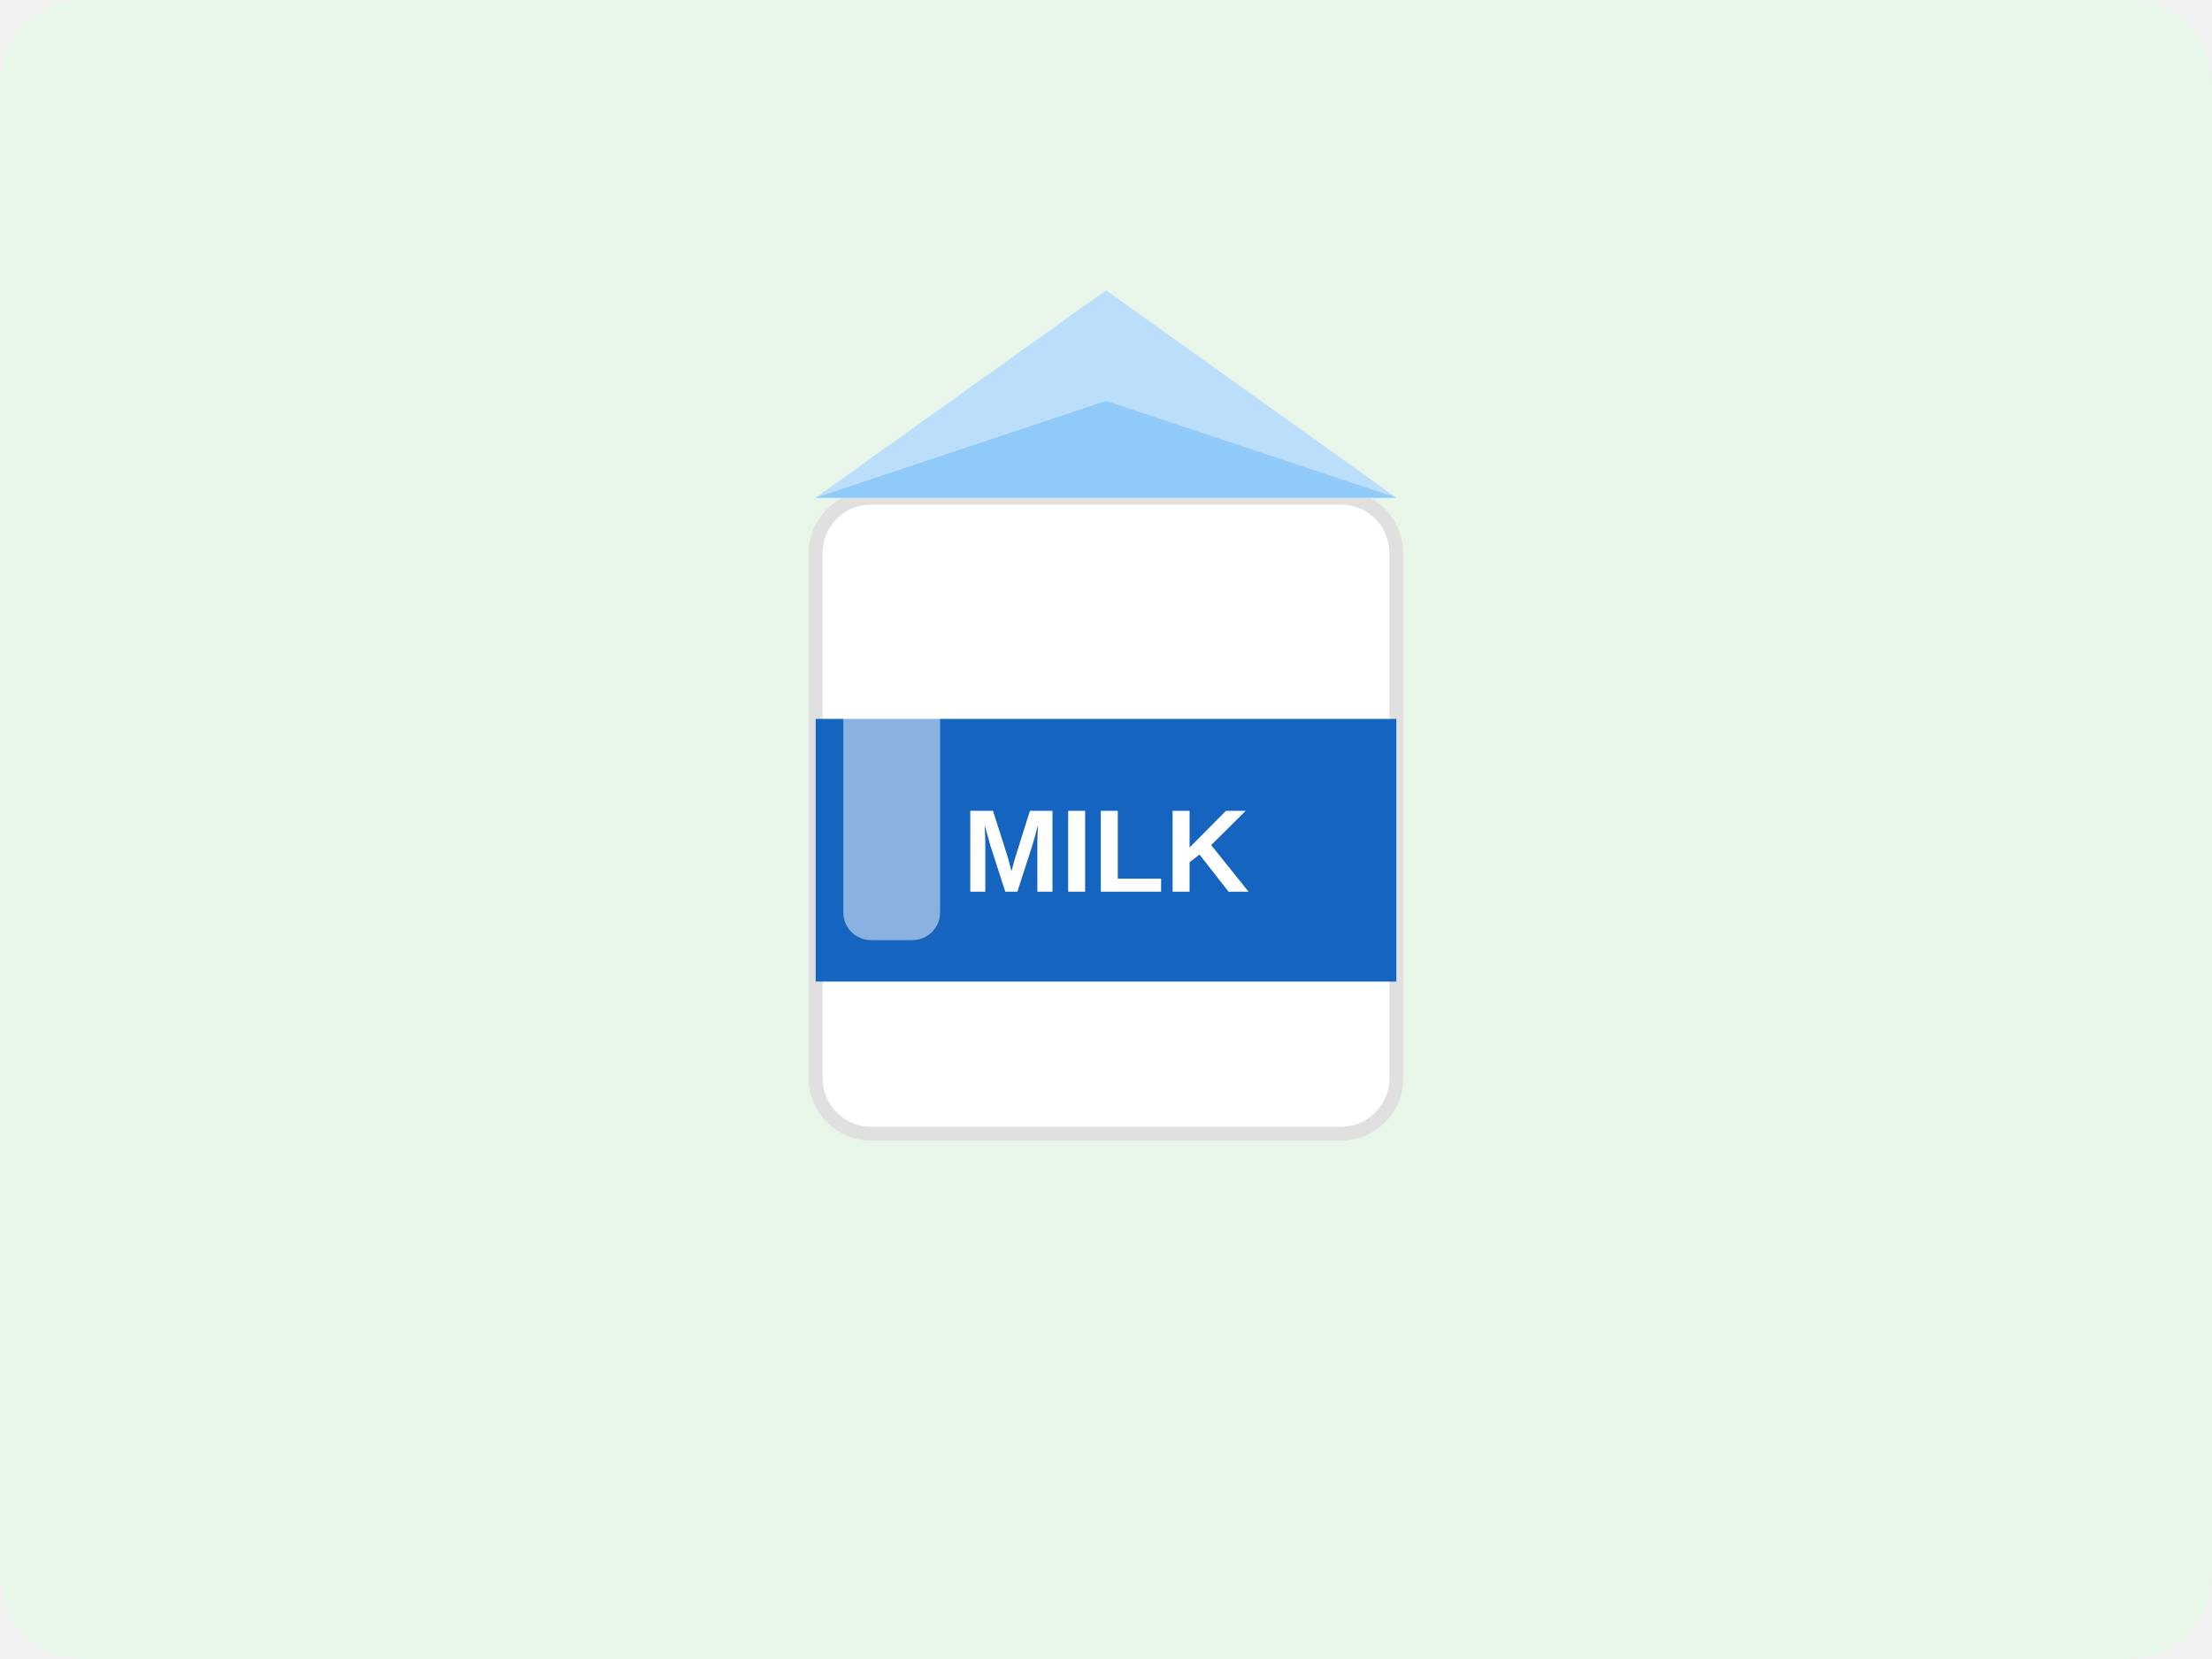
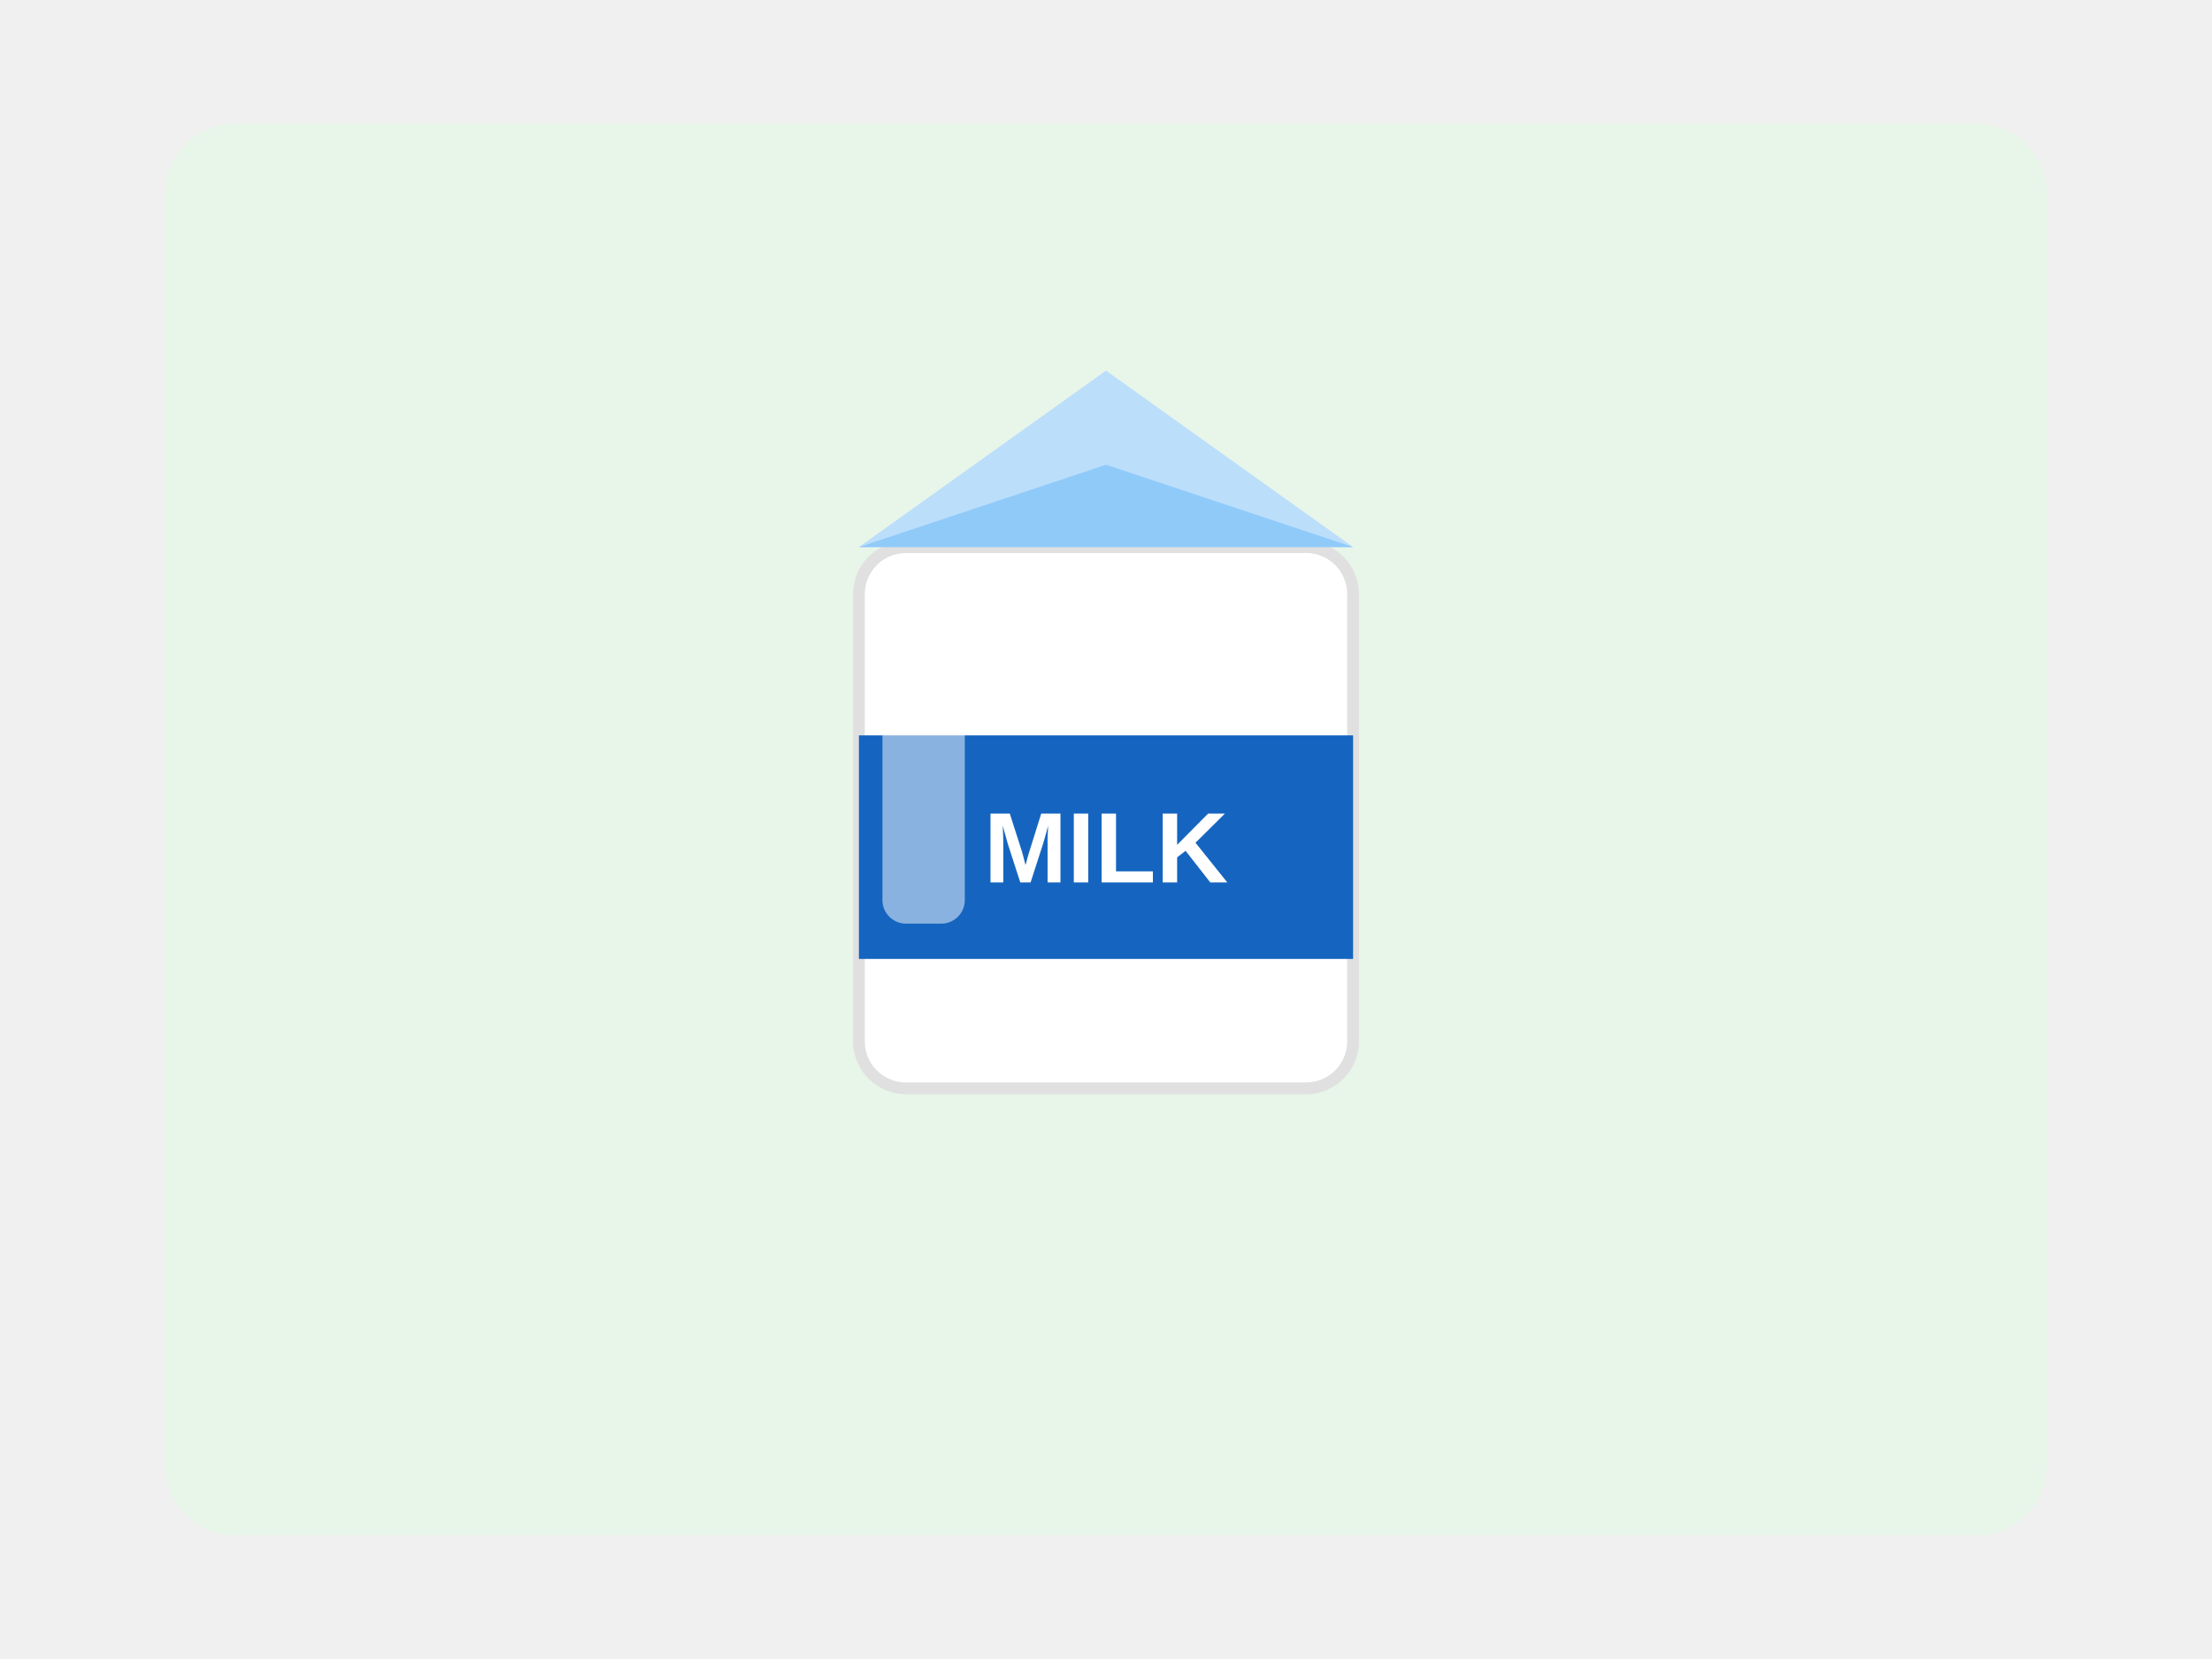
- <svg xmlns="http://www.w3.org/2000/svg" width="320" height="240" viewBox="0 0 320 240">
+ <svg xmlns="http://www.w3.org/2000/svg" width="320" height="240" viewBox="-28 -20 376 280">
  <rect width="320" height="240" fill="#e8f5e9" rx="12" />
  <rect x="118" y="72" width="84" height="92" rx="8" fill="white" stroke="#e0e0e0" stroke-width="2" />
  <path d="M118 72 L160 42 L202 72 Z" fill="#bbdefb" />
  <path d="M118 72 L160 58 L202 72" fill="#90caf9" />
  <rect x="118" y="104" width="84" height="38" fill="#1565c0" />
  <text x="160" y="129" text-anchor="middle" font-family="Arial,sans-serif" font-size="17" font-weight="bold" fill="white">MILK</text>
  <rect x="122" y="78" width="14" height="58" rx="4" fill="rgba(255,255,255,0.5)" />
</svg>
